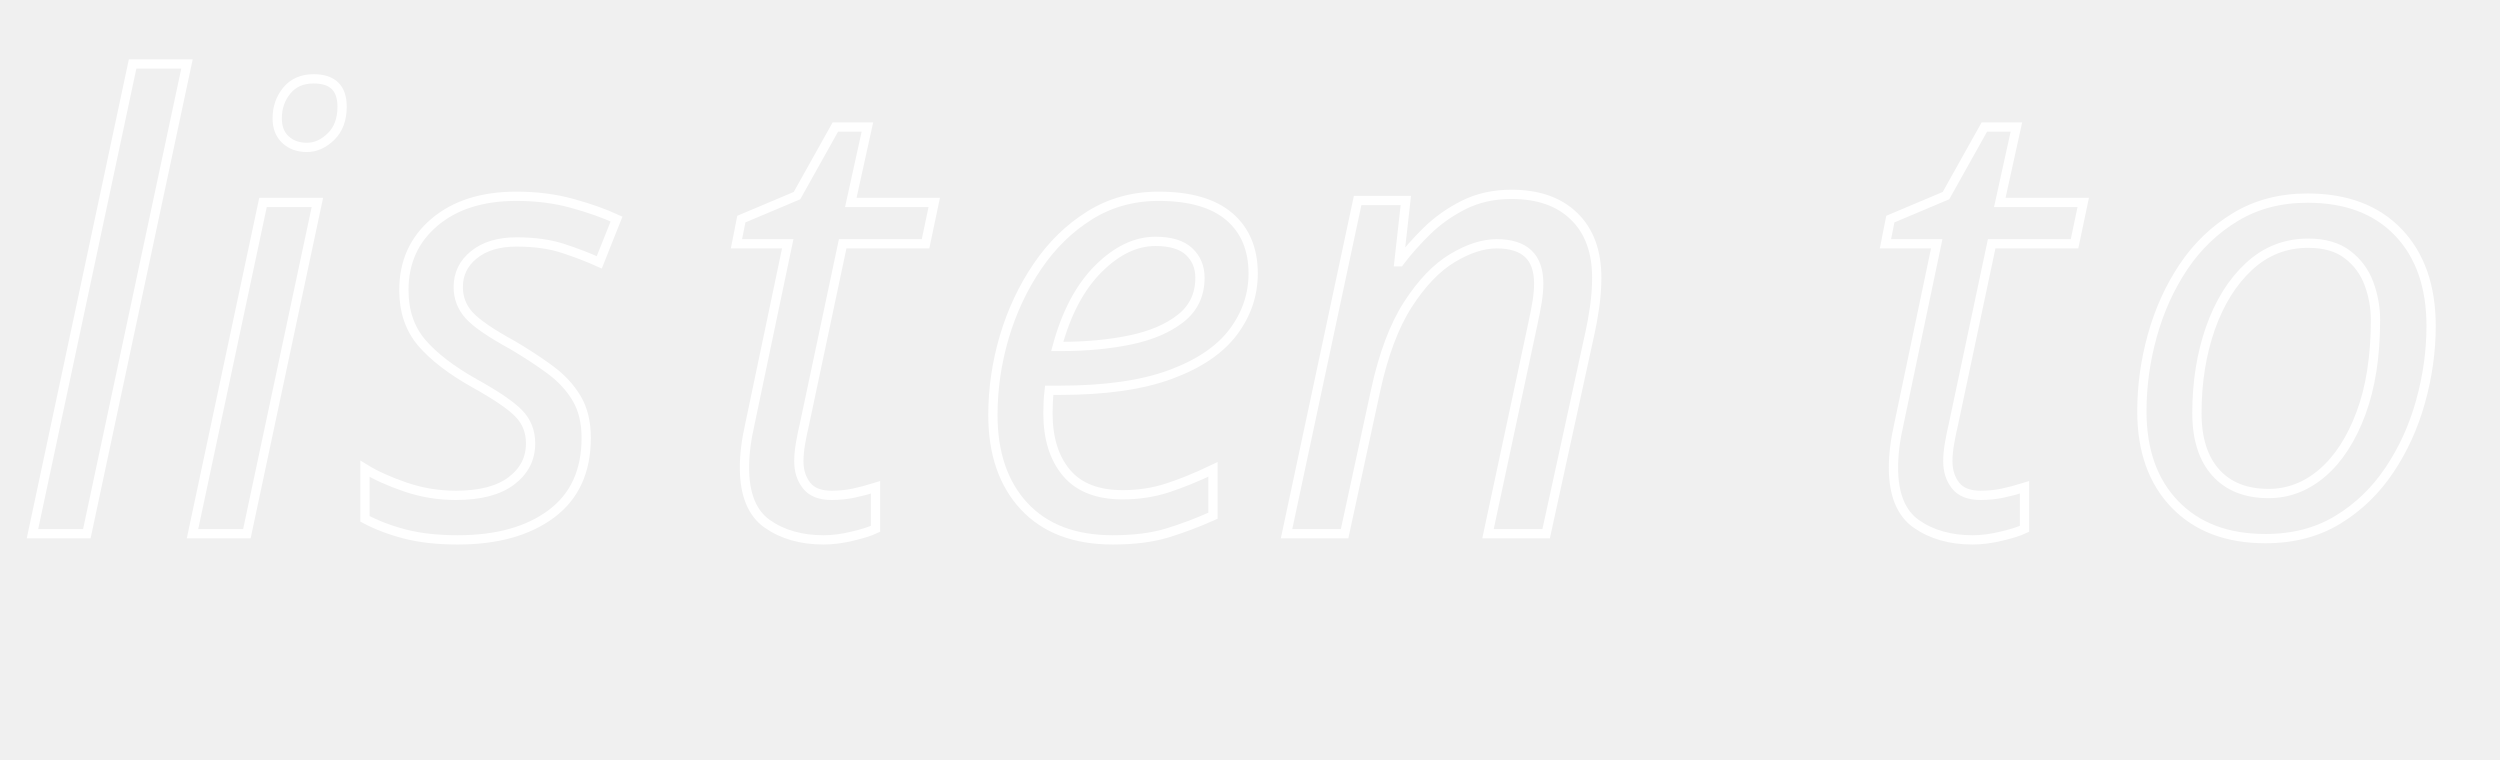
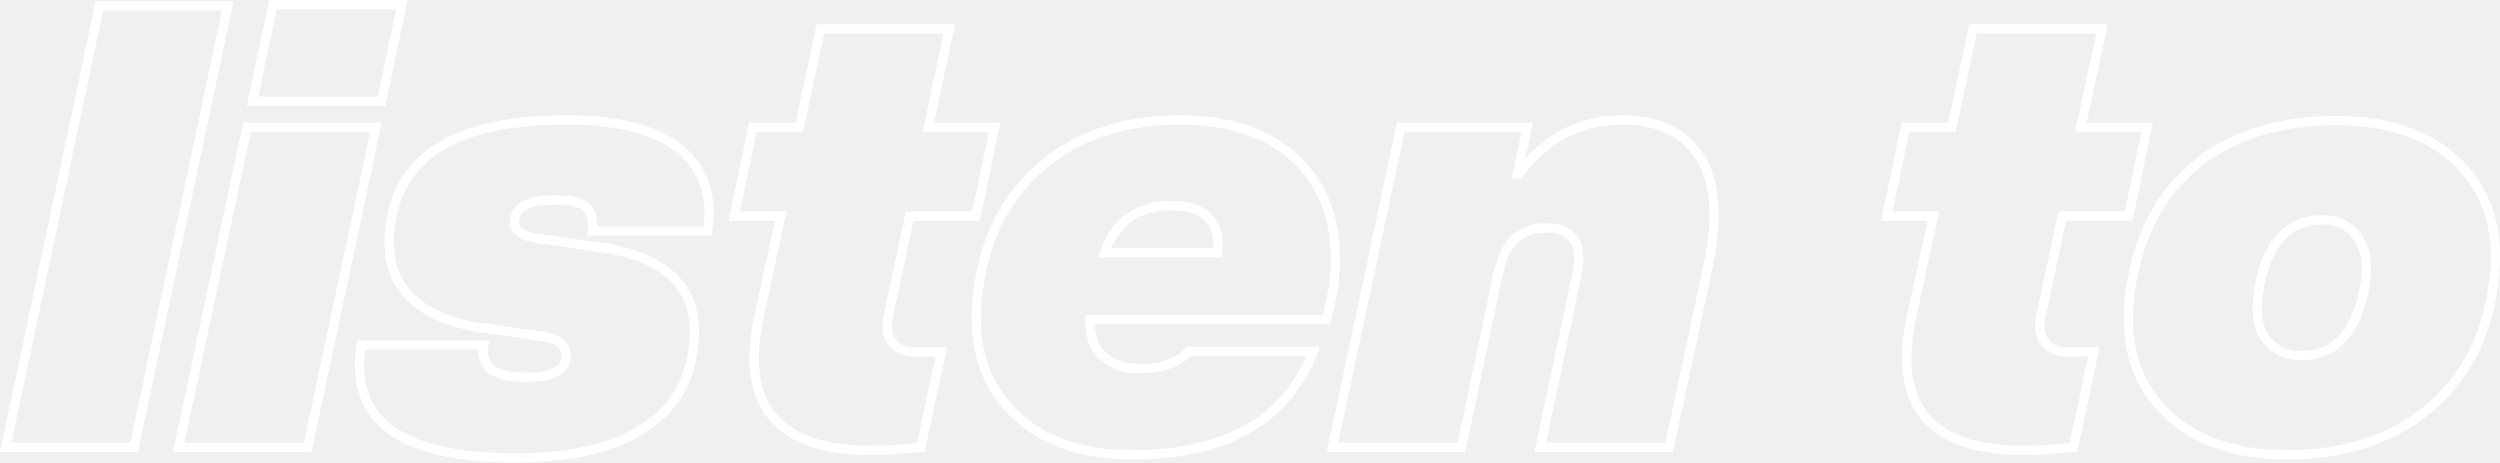
- <svg xmlns="http://www.w3.org/2000/svg" id="logo" viewBox="0 0 404.49 122.9">
+ <svg xmlns="http://www.w3.org/2000/svg" id="Layer_1" data-name="Layer 1" viewBox="0 0 403.22 74.6">
  <defs>
    <style>
      .cls-1 {
        fill: none;
-         font-family: HelveticaNowDisplay-ExtBlkIta, 'Helvetica Now Display';
-         font-size: 100px;
-         font-style: italic;
        stroke: #fff;
        stroke-miterlimit: 10;
        stroke-width: 1.5px;
      }
- 
-       .cls-2 {
-         letter-spacing: 0em;
-       }
- 
-       .cls-3 {
-         letter-spacing: 0em;
-       }
    </style>
  </defs>
-   <text class="cls-1" transform="translate(2.55 86.35)">
-     <tspan x="0" y="0">li</tspan>
-     <tspan class="cls-2" x="56" y="0">s</tspan>
-     <tspan class="cls-3" x="112.2" y="0">t</tspan>
-     <tspan x="153.3" y="0">en </tspan>
-     <tspan class="cls-3" x="298.1" y="0">t</tspan>
-     <tspan x="339.2" y="0">o</tspan>
-   </text>
+   <path class="cls-1" d="m21.63,72.15H.93L16.03.95h20.7l-15.1,71.2Z" />
+   <path class="cls-1" d="m49.63,72.15h-20.8l11-51.6h20.8l-11,51.6Zm11.9-55.8h-20.8l3.3-15.6h20.8l-3.3,15.6Z" />
+   <path class="cls-1" d="m83.13,73.85c-9.33,0-16.05-1.52-20.15-4.55s-5.68-7.58-4.75-13.65h19.8c-.27,1.8.15,3.12,1.25,3.95,1.1.83,2.95,1.25,5.55,1.25,3.87,0,6-.93,6.4-2.8.47-2-.77-3.27-3.7-3.8l-9.8-1.4c-5.67-.8-9.77-2.73-12.3-5.8-2.53-3.07-3.27-7.17-2.2-12.3,2.07-10.27,11.4-15.4,28-15.4,8.6,0,14.78,1.6,18.55,4.8,3.77,3.2,5.22,7.57,4.35,13.1h-18.6c.2-1.8-.15-3.08-1.05-3.85-.9-.77-2.52-1.15-4.85-1.15-4,0-6.2.97-6.6,2.9-.2.93,0,1.67.6,2.2.6.53,1.63.9,3.1,1.1l9.8,1.4c12.13,1.67,17.13,7.67,15,18-1,5.13-3.92,9.08-8.75,11.85-4.83,2.77-11.38,4.15-19.65,4.15Z" />
+   <path class="cls-1" d="m157.42,34.85h-10.7l-3.5,16.4c-.33,1.6-.1,2.92.7,3.95.8,1.04,1.93,1.55,3.4,1.55h4.5l-3.3,15.4c-3.47.33-6.1.5-7.9.5-15.07,0-21.17-7.03-18.3-21.1l3.6-16.7h-7.5l3-14.3h7.5l3.4-15.9h20.8l-3.4,15.9h10.7l-3,14.3Z" />
+   <path class="cls-1" d="m169.17,25.85c5.63-4.33,12.68-6.5,21.15-6.5s14.97,2.37,19.5,7.1c4.47,4.73,6.23,11.17,5.3,19.3-.2,1.67-.6,3.6-1.2,5.8h-38.1c-.07,2.67.63,4.65,2.1,5.95,1.46,1.3,3.53,1.95,6.2,1.95,3.27,0,5.83-.93,7.7-2.8h20c-4.33,11.13-14.07,16.7-29.2,16.7-9,0-15.77-2.67-20.3-8-4.6-5.27-5.93-12.53-4-21.8,1.6-7.47,5.22-13.37,10.85-17.7Zm19.65,7.3c-5.27,0-8.83,2.53-10.7,7.6h18.3c.4-5.07-2.13-7.6-7.6-7.6Z" />
+   <path class="cls-1" d="m261.72,19.35c5.8,0,9.96,2.02,12.5,6.05,2.53,4.03,2.93,9.98,1.2,17.85l-6.2,28.9h-20.8l5.9-27.8c1.07-5.07-.6-7.6-5-7.6-4.07,0-6.57,2.3-7.5,6.9h-.1l-6,28.5h-20.8l11-51.6h20.4l-1.6,7.5h.3c4.2-5.8,9.77-8.7,16.7-8.7Z" />
+   <path class="cls-1" d="m343.32,34.85h-10.7l-3.5,16.4c-.33,1.6-.1,2.92.7,3.95.8,1.04,1.93,1.55,3.4,1.55h4.5l-3.3,15.4c-3.47.33-6.1.5-7.9.5-15.07,0-21.17-7.03-18.3-21.1l3.6-16.7h-7.5l3-14.3h7.5l3.4-15.9h20.8l-3.4,15.9h10.7l-3,14.3Z" />
+   <path class="cls-1" d="m368.82,73.35c-9,0-15.83-2.63-20.5-7.9-4.73-5.2-6.13-12.37-4.2-21.5,1.6-7.67,5.22-13.67,10.85-18,5.63-4.33,12.95-6.5,21.95-6.5s15.93,2.63,20.6,7.9c4.67,5.27,6.03,12.5,4.1,21.7-1.6,7.47-5.28,13.38-11.05,17.75-5.77,4.37-13.02,6.55-21.75,6.55Zm2.5-16c5.07,0,8.37-3.37,9.9-10.1.8-3.8.53-6.72-.8-8.75-1.33-2.03-3.3-3.05-5.9-3.05-5.27,0-8.6,3.4-10,10.2-.8,3.87-.55,6.78.75,8.75,1.3,1.97,3.32,2.95,6.05,2.95Z" />
</svg>
